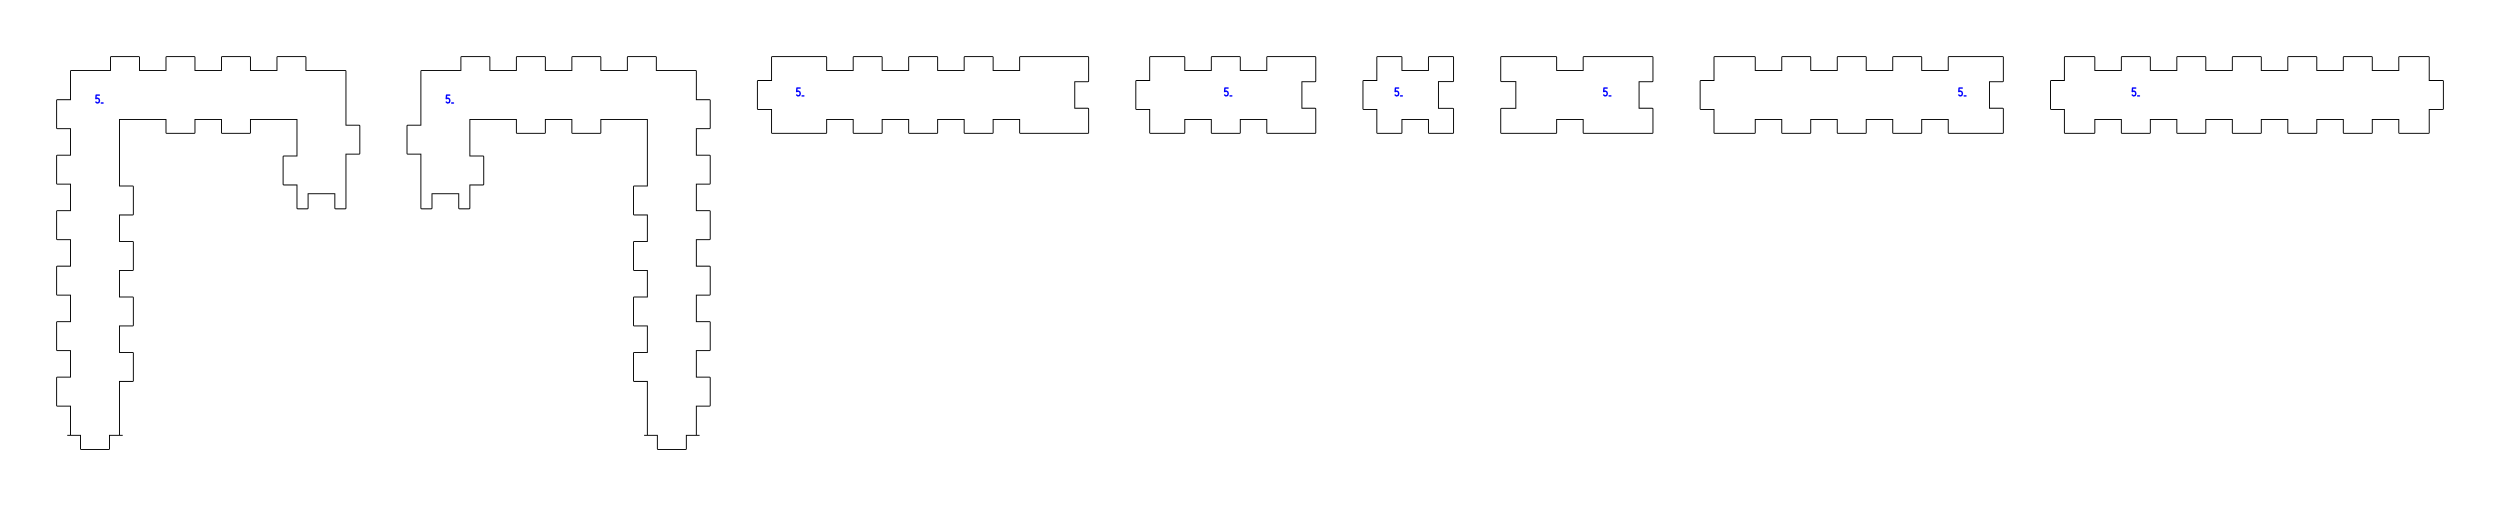
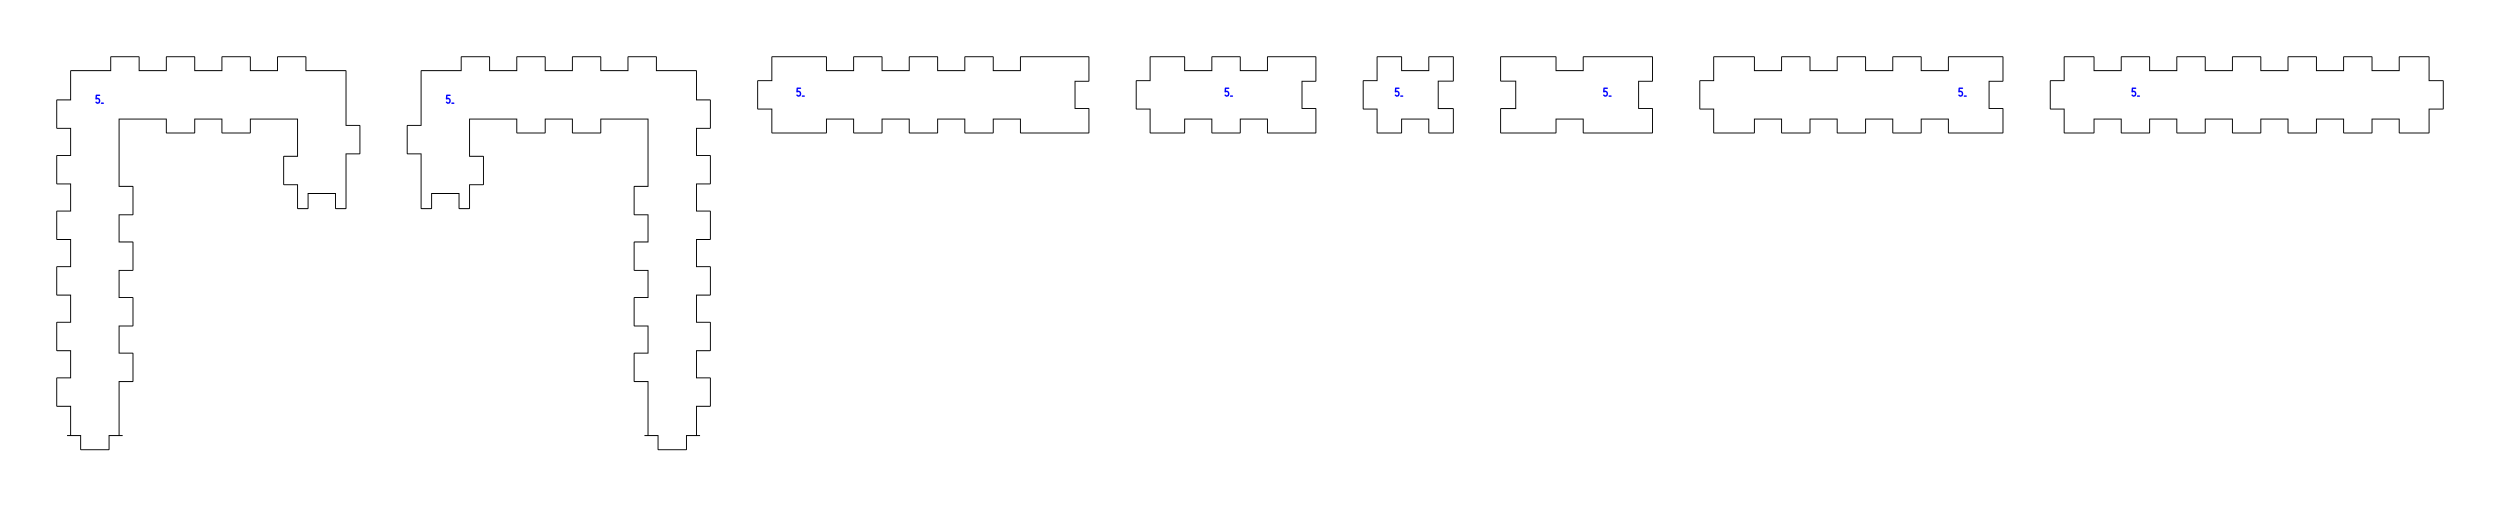
- <svg xmlns="http://www.w3.org/2000/svg" width="529.84mm" height="107.26mm" viewBox="0 0 529.84 107.26">
+ <svg xmlns="http://www.w3.org/2000/svg" width="528.80mm" height="107.13mm" viewBox="0 0 528.80 107.13">
  <g transform="translate(12.000,12.000)">
    <g transform="translate(-10.000,-10.000)">
-       <path d="M 13.070 90.260 H 12.250 H 15.060 V 93.070 V 93.130 C 15.060 93.202 15.118 93.260 15.190 93.260 H 21.070 C 21.142 93.260 21.200 93.202 21.200 93.130 V 93.070 V 90.260 H 24.010 H 23.190 C 23.262 90.260 23.320 90.202 23.320 90.130 V 78.840 H 26.130 C 26.202 78.840 26.260 78.782 26.260 78.710 V 72.830 C 26.260 72.758 26.202 72.700 26.130 72.700 H 23.320 V 67.080 H 26.130 C 26.202 67.080 26.260 67.022 26.260 66.950 V 61.070 C 26.260 60.998 26.202 60.940 26.130 60.940 H 23.320 V 55.320 H 26.130 C 26.202 55.320 26.260 55.262 26.260 55.190 V 49.310 C 26.260 49.238 26.202 49.180 26.130 49.180 H 23.320 V 43.560 H 26.130 C 26.202 43.560 26.260 43.502 26.260 43.430 V 37.550 C 26.260 37.478 26.202 37.420 26.130 37.420 H 23.320 V 26.130 V 23.320 H 26.130 H 33.180 V 26.130 C 33.180 26.202 33.238 26.260 33.310 26.260 H 39.190 C 39.262 26.260 39.320 26.202 39.320 26.130 V 23.320 H 44.940 V 26.130 C 44.940 26.202 44.998 26.260 45.070 26.260 H 50.950 C 51.022 26.260 51.080 26.202 51.080 26.130 V 23.320 H 58.130 H 60.940 V 26.130 V 31.060 H 58.130 C 58.058 31.060 58.000 31.118 58.000 31.190 V 37.070 C 58.000 37.142 58.058 37.200 58.130 37.200 H 60.940 V 42.130 C 60.940 42.202 60.998 42.260 61.070 42.260 H 63.165 C 63.237 42.260 63.295 42.202 63.295 42.130 V 41.870 V 39.060 H 66.105 H 66.155 H 68.965 V 41.870 V 42.130 C 68.965 42.202 69.023 42.260 69.095 42.260 H 71.190 C 71.262 42.260 71.320 42.202 71.320 42.130 V 30.670 H 74.130 C 74.202 30.670 74.260 30.612 74.260 30.540 V 24.660 C 74.260 24.588 74.202 24.530 74.130 24.530 H 71.320 V 13.070 C 71.320 12.998 71.262 12.940 71.190 12.940 H 62.840 V 10.130 C 62.840 10.058 62.782 10.000 62.710 10.000 H 56.830 C 56.758 10.000 56.700 10.058 56.700 10.130 V 12.940 H 51.080 V 10.130 C 51.080 10.058 51.022 10.000 50.950 10.000 H 45.070 C 44.998 10.000 44.940 10.058 44.940 10.130 V 12.940 H 39.320 V 10.130 C 39.320 10.058 39.262 10.000 39.190 10.000 H 33.310 C 33.238 10.000 33.180 10.058 33.180 10.130 V 12.940 H 27.560 V 10.130 C 27.560 10.058 27.502 10.000 27.430 10.000 H 21.550 C 21.478 10.000 21.420 10.058 21.420 10.130 V 12.940 H 13.070 C 12.998 12.940 12.940 12.998 12.940 13.070 V 19.130 H 10.130 C 10.058 19.130 10.000 19.188 10.000 19.260 V 25.140 C 10.000 25.212 10.058 25.270 10.130 25.270 H 12.940 V 30.890 H 10.130 C 10.058 30.890 10.000 30.948 10.000 31.020 V 36.900 C 10.000 36.972 10.058 37.030 10.130 37.030 H 12.940 V 42.650 H 10.130 C 10.058 42.650 10.000 42.708 10.000 42.780 V 48.660 C 10.000 48.732 10.058 48.790 10.130 48.790 H 12.940 V 54.410 H 10.130 C 10.058 54.410 10.000 54.468 10.000 54.540 V 60.420 C 10.000 60.492 10.058 60.550 10.130 60.550 H 12.940 V 66.170 H 10.130 C 10.058 66.170 10.000 66.228 10.000 66.300 V 72.180 C 10.000 72.252 10.058 72.310 10.130 72.310 H 12.940 V 77.930 H 10.130 C 10.058 77.930 10.000 77.988 10.000 78.060 V 83.940 C 10.000 84.012 10.058 84.070 10.130 84.070 H 12.940 V 90.130 C 12.940 90.202 12.998 90.260 13.070 90.260 Z" fill="none" stroke="#000000" stroke-width="0.2" />
+       <path d="M 13.005 90.130 H 12.185 H 15.060 V 93.005 V 93.065 C 15.060 93.101 15.089 93.130 15.125 93.130 H 21.005 C 21.041 93.130 21.070 93.101 21.070 93.065 V 93.005 V 90.130 H 23.945 H 23.125 C 23.161 90.130 23.190 90.101 23.190 90.065 V 78.710 H 26.065 C 26.101 78.710 26.130 78.681 26.130 78.645 V 72.765 C 26.130 72.729 26.101 72.700 26.065 72.700 H 23.190 V 66.950 H 26.065 C 26.101 66.950 26.130 66.921 26.130 66.885 V 61.005 C 26.130 60.969 26.101 60.940 26.065 60.940 H 23.190 V 55.190 H 26.065 C 26.101 55.190 26.130 55.161 26.130 55.125 V 49.245 C 26.130 49.209 26.101 49.180 26.065 49.180 H 23.190 V 43.430 H 26.065 C 26.101 43.430 26.130 43.401 26.130 43.365 V 37.485 C 26.130 37.449 26.101 37.420 26.065 37.420 H 23.190 V 26.065 V 23.190 H 26.065 H 33.180 V 26.065 C 33.180 26.101 33.209 26.130 33.245 26.130 H 39.125 C 39.161 26.130 39.190 26.101 39.190 26.065 V 23.190 H 44.940 V 26.065 C 44.940 26.101 44.969 26.130 45.005 26.130 H 50.885 C 50.921 26.130 50.950 26.101 50.950 26.065 V 23.190 H 58.065 H 60.940 V 26.065 V 31.060 H 58.065 C 58.029 31.060 58.000 31.089 58.000 31.125 V 37.005 C 58.000 37.041 58.029 37.070 58.065 37.070 H 60.940 V 42.065 C 60.940 42.101 60.969 42.130 61.005 42.130 H 63.100 C 63.136 42.130 63.165 42.101 63.165 42.065 V 41.805 V 38.930 H 66.040 H 66.090 H 68.965 V 41.805 V 42.065 C 68.965 42.101 68.994 42.130 69.030 42.130 H 71.125 C 71.161 42.130 71.190 42.101 71.190 42.065 V 30.540 H 74.065 C 74.101 30.540 74.130 30.511 74.130 30.475 V 24.595 C 74.130 24.559 74.101 24.530 74.065 24.530 H 71.190 V 13.005 C 71.190 12.969 71.161 12.940 71.125 12.940 H 62.710 V 10.065 C 62.710 10.029 62.681 10.000 62.645 10.000 H 56.765 C 56.729 10.000 56.700 10.029 56.700 10.065 V 12.940 H 50.950 V 10.065 C 50.950 10.029 50.921 10.000 50.885 10.000 H 45.005 C 44.969 10.000 44.940 10.029 44.940 10.065 V 12.940 H 39.190 V 10.065 C 39.190 10.029 39.161 10.000 39.125 10.000 H 33.245 C 33.209 10.000 33.180 10.029 33.180 10.065 V 12.940 H 27.430 V 10.065 C 27.430 10.029 27.401 10.000 27.365 10.000 H 21.485 C 21.449 10.000 21.420 10.029 21.420 10.065 V 12.940 H 13.005 C 12.969 12.940 12.940 12.969 12.940 13.005 V 19.130 H 10.065 C 10.029 19.130 10.000 19.159 10.000 19.195 V 25.075 C 10.000 25.111 10.029 25.140 10.065 25.140 H 12.940 V 30.890 H 10.065 C 10.029 30.890 10.000 30.919 10.000 30.955 V 36.835 C 10.000 36.871 10.029 36.900 10.065 36.900 H 12.940 V 42.650 H 10.065 C 10.029 42.650 10.000 42.679 10.000 42.715 V 48.595 C 10.000 48.631 10.029 48.660 10.065 48.660 H 12.940 V 54.410 H 10.065 C 10.029 54.410 10.000 54.439 10.000 54.475 V 60.355 C 10.000 60.391 10.029 60.420 10.065 60.420 H 12.940 V 66.170 H 10.065 C 10.029 66.170 10.000 66.199 10.000 66.235 V 72.115 C 10.000 72.151 10.029 72.180 10.065 72.180 H 12.940 V 77.930 H 10.065 C 10.029 77.930 10.000 77.959 10.000 77.995 V 83.875 C 10.000 83.911 10.029 83.940 10.065 83.940 H 12.940 V 90.065 C 12.940 90.101 12.969 90.130 13.005 90.130 Z" fill="none" stroke="#000000" stroke-width="0.2" />
    </g>
    <g transform="translate(8.17,9.83)">
      <polyline points="0.88,-1.67 0.21,-1.67 0.15,-0.92 0.52,-1.03 0.83,-0.83 0.91,-0.47 0.78,-0.10 0.41,0.00 0.15,-0.20" fill="none" stroke="#0000ff" stroke-width="0.3" stroke-linecap="round" stroke-linejoin="round" />
      <polyline points="1.30,0.00 1.67,0.00" fill="none" stroke="#0000ff" stroke-width="0.3" stroke-linecap="round" stroke-linejoin="round" />
    </g>
  </g>
-   <g transform="translate(86.260,12.000)">
-     <g transform="translate(-75.730,-10.000)">
-       <path d="M 136.920 90.260 H 137.740 H 134.930 V 93.070 V 93.130 C 134.930 93.202 134.872 93.260 134.800 93.260 H 128.920 C 128.848 93.260 128.790 93.202 128.790 93.130 V 93.070 V 90.260 H 125.980 H 126.800 C 126.728 90.260 126.670 90.202 126.670 90.130 V 78.840 H 123.860 C 123.788 78.840 123.730 78.782 123.730 78.710 V 72.830 C 123.730 72.758 123.788 72.700 123.860 72.700 H 126.670 V 67.080 H 123.860 C 123.788 67.080 123.730 67.022 123.730 66.950 V 61.070 C 123.730 60.998 123.788 60.940 123.860 60.940 H 126.670 V 55.320 H 123.860 C 123.788 55.320 123.730 55.262 123.730 55.190 V 49.310 C 123.730 49.238 123.788 49.180 123.860 49.180 H 126.670 V 43.560 H 123.860 C 123.788 43.560 123.730 43.502 123.730 43.430 V 37.550 C 123.730 37.478 123.788 37.420 123.860 37.420 H 126.670 V 26.130 V 23.320 H 123.860 H 116.810 V 26.130 C 116.810 26.202 116.752 26.260 116.680 26.260 H 110.800 C 110.728 26.260 110.670 26.202 110.670 26.130 V 23.320 H 105.050 V 26.130 C 105.050 26.202 104.992 26.260 104.920 26.260 H 99.040 C 98.968 26.260 98.910 26.202 98.910 26.130 V 23.320 H 91.860 H 89.050 V 26.130 V 31.060 H 91.860 C 91.932 31.060 91.990 31.118 91.990 31.190 V 37.070 C 91.990 37.142 91.932 37.200 91.860 37.200 H 89.050 V 42.130 C 89.050 42.202 88.992 42.260 88.920 42.260 H 86.825 C 86.753 42.260 86.695 42.202 86.695 42.130 V 41.870 V 39.060 H 83.885 H 83.835 H 81.025 V 41.870 V 42.130 C 81.025 42.202 80.967 42.260 80.895 42.260 H 78.800 C 78.728 42.260 78.670 42.202 78.670 42.130 V 30.670 H 75.860 C 75.788 30.670 75.730 30.612 75.730 30.540 V 24.660 C 75.730 24.588 75.788 24.530 75.860 24.530 H 78.670 V 13.070 C 78.670 12.998 78.728 12.940 78.800 12.940 H 87.150 V 10.130 C 87.150 10.058 87.208 10.000 87.280 10.000 H 93.160 C 93.232 10.000 93.290 10.058 93.290 10.130 V 12.940 H 98.910 V 10.130 C 98.910 10.058 98.968 10.000 99.040 10.000 H 104.920 C 104.992 10.000 105.050 10.058 105.050 10.130 V 12.940 H 110.670 V 10.130 C 110.670 10.058 110.728 10.000 110.800 10.000 H 116.680 C 116.752 10.000 116.810 10.058 116.810 10.130 V 12.940 H 122.430 V 10.130 C 122.430 10.058 122.488 10.000 122.560 10.000 H 128.440 C 128.512 10.000 128.570 10.058 128.570 10.130 V 12.940 H 136.920 C 136.992 12.940 137.050 12.998 137.050 13.070 V 19.130 H 139.860 C 139.932 19.130 139.990 19.188 139.990 19.260 V 25.140 C 139.990 25.212 139.932 25.270 139.860 25.270 H 137.050 V 30.890 H 139.860 C 139.932 30.890 139.990 30.948 139.990 31.020 V 36.900 C 139.990 36.972 139.932 37.030 139.860 37.030 H 137.050 V 42.650 H 139.860 C 139.932 42.650 139.990 42.708 139.990 42.780 V 48.660 C 139.990 48.732 139.932 48.790 139.860 48.790 H 137.050 V 54.410 H 139.860 C 139.932 54.410 139.990 54.468 139.990 54.540 V 60.420 C 139.990 60.492 139.932 60.550 139.860 60.550 H 137.050 V 66.170 H 139.860 C 139.932 66.170 139.990 66.228 139.990 66.300 V 72.180 C 139.990 72.252 139.932 72.310 139.860 72.310 H 137.050 V 77.930 H 139.860 C 139.932 77.930 139.990 77.988 139.990 78.060 V 83.940 C 139.990 84.012 139.932 84.070 139.860 84.070 H 137.050 V 90.130 C 137.050 90.202 136.992 90.260 136.920 90.260 Z" fill="none" stroke="#000000" stroke-width="0.2" />
+   <g transform="translate(86.130,12.000)">
+     <g transform="translate(-75.600,-10.000)">
+       <path d="M 136.725 90.130 H 137.545 H 134.670 V 93.005 V 93.065 C 134.670 93.101 134.641 93.130 134.605 93.130 H 128.725 C 128.689 93.130 128.660 93.101 128.660 93.065 V 93.005 V 90.130 H 125.785 H 126.605 C 126.569 90.130 126.540 90.101 126.540 90.065 V 78.710 H 123.665 C 123.629 78.710 123.600 78.681 123.600 78.645 V 72.765 C 123.600 72.729 123.629 72.700 123.665 72.700 H 126.540 V 66.950 H 123.665 C 123.629 66.950 123.600 66.921 123.600 66.885 V 61.005 C 123.600 60.969 123.629 60.940 123.665 60.940 H 126.540 V 55.190 H 123.665 C 123.629 55.190 123.600 55.161 123.600 55.125 V 49.245 C 123.600 49.209 123.629 49.180 123.665 49.180 H 126.540 V 43.430 H 123.665 C 123.629 43.430 123.600 43.401 123.600 43.365 V 37.485 C 123.600 37.449 123.629 37.420 123.665 37.420 H 126.540 V 26.065 V 23.190 H 123.665 H 116.550 V 26.065 C 116.550 26.101 116.521 26.130 116.485 26.130 H 110.605 C 110.569 26.130 110.540 26.101 110.540 26.065 V 23.190 H 104.790 V 26.065 C 104.790 26.101 104.761 26.130 104.725 26.130 H 98.845 C 98.809 26.130 98.780 26.101 98.780 26.065 V 23.190 H 91.665 H 88.790 V 26.065 V 31.060 H 91.665 C 91.701 31.060 91.730 31.089 91.730 31.125 V 37.005 C 91.730 37.041 91.701 37.070 91.665 37.070 H 88.790 V 42.065 C 88.790 42.101 88.761 42.130 88.725 42.130 H 86.630 C 86.594 42.130 86.565 42.101 86.565 42.065 V 41.805 V 38.930 H 83.690 H 83.640 H 80.765 V 41.805 V 42.065 C 80.765 42.101 80.736 42.130 80.700 42.130 H 78.605 C 78.569 42.130 78.540 42.101 78.540 42.065 V 30.540 H 75.665 C 75.629 30.540 75.600 30.511 75.600 30.475 V 24.595 C 75.600 24.559 75.629 24.530 75.665 24.530 H 78.540 V 13.005 C 78.540 12.969 78.569 12.940 78.605 12.940 H 87.020 V 10.065 C 87.020 10.029 87.049 10.000 87.085 10.000 H 92.965 C 93.001 10.000 93.030 10.029 93.030 10.065 V 12.940 H 98.780 V 10.065 C 98.780 10.029 98.809 10.000 98.845 10.000 H 104.725 C 104.761 10.000 104.790 10.029 104.790 10.065 V 12.940 H 110.540 V 10.065 C 110.540 10.029 110.569 10.000 110.605 10.000 H 116.485 C 116.521 10.000 116.550 10.029 116.550 10.065 V 12.940 H 122.300 V 10.065 C 122.300 10.029 122.329 10.000 122.365 10.000 H 128.245 C 128.281 10.000 128.310 10.029 128.310 10.065 V 12.940 H 136.725 C 136.761 12.940 136.790 12.969 136.790 13.005 V 19.130 H 139.665 C 139.701 19.130 139.730 19.159 139.730 19.195 V 25.075 C 139.730 25.111 139.701 25.140 139.665 25.140 H 136.790 V 30.890 H 139.665 C 139.701 30.890 139.730 30.919 139.730 30.955 V 36.835 C 139.730 36.871 139.701 36.900 139.665 36.900 H 136.790 V 42.650 H 139.665 C 139.701 42.650 139.730 42.679 139.730 42.715 V 48.595 C 139.730 48.631 139.701 48.660 139.665 48.660 H 136.790 V 54.410 H 139.665 C 139.701 54.410 139.730 54.439 139.730 54.475 V 60.355 C 139.730 60.391 139.701 60.420 139.665 60.420 H 136.790 V 66.170 H 139.665 C 139.701 66.170 139.730 66.199 139.730 66.235 V 72.115 C 139.730 72.151 139.701 72.180 139.665 72.180 H 136.790 V 77.930 H 139.665 C 139.701 77.930 139.730 77.959 139.730 77.995 V 83.875 C 139.730 83.911 139.701 83.940 139.665 83.940 H 136.790 V 90.065 C 136.790 90.101 136.761 90.130 136.725 90.130 Z" fill="none" stroke="#000000" stroke-width="0.2" />
    </g>
    <g transform="translate(8.17,9.83)">
      <polyline points="0.88,-1.67 0.21,-1.67 0.15,-0.92 0.52,-1.03 0.83,-0.83 0.91,-0.47 0.78,-0.10 0.41,0.00 0.15,-0.20" fill="none" stroke="#0000ff" stroke-width="0.3" stroke-linecap="round" stroke-linejoin="round" />
      <polyline points="1.30,0.00 1.67,0.00" fill="none" stroke="#0000ff" stroke-width="0.3" stroke-linecap="round" stroke-linejoin="round" />
    </g>
  </g>
-   <g transform="translate(160.520,12.000)">
-     <g transform="translate(-142.325,-77.865)">
-       <path d="M 145.455 94.125 H 156.875 C 156.947 94.125 157.005 94.067 157.005 93.995 V 91.185 H 162.625 V 93.995 C 162.625 94.067 162.683 94.125 162.755 94.125 H 168.635 C 168.707 94.125 168.765 94.067 168.765 93.995 V 91.185 H 174.385 V 93.995 C 174.385 94.067 174.443 94.125 174.515 94.125 H 180.395 C 180.467 94.125 180.525 94.067 180.525 93.995 V 91.185 H 186.145 V 93.995 C 186.145 94.067 186.203 94.125 186.275 94.125 H 192.155 C 192.227 94.125 192.285 94.067 192.285 93.995 V 91.185 H 197.905 V 93.995 C 197.905 94.067 197.963 94.125 198.035 94.125 H 209.455 H 212.395 C 212.467 94.125 212.525 94.067 212.525 93.995 V 91.055 V 88.935 C 212.525 88.863 212.467 88.805 212.395 88.805 H 209.585 V 83.185 H 212.395 C 212.467 83.185 212.525 83.127 212.525 83.055 V 80.935 V 77.995 C 212.525 77.923 212.467 77.865 212.395 77.865 H 209.455 H 198.035 C 197.963 77.865 197.905 77.923 197.905 77.995 V 80.805 H 192.285 V 77.995 C 192.285 77.923 192.227 77.865 192.155 77.865 H 186.275 C 186.203 77.865 186.145 77.923 186.145 77.995 V 80.805 H 180.525 V 77.995 C 180.525 77.923 180.467 77.865 180.395 77.865 H 174.515 C 174.443 77.865 174.385 77.923 174.385 77.995 V 80.805 H 168.765 V 77.995 C 168.765 77.923 168.707 77.865 168.635 77.865 H 162.755 C 162.683 77.865 162.625 77.923 162.625 77.995 V 80.805 H 157.005 V 77.995 C 157.005 77.923 156.947 77.865 156.875 77.865 H 145.455 C 145.383 77.865 145.325 77.923 145.325 77.995 V 80.935 V 82.925 H 142.455 C 142.383 82.925 142.325 82.983 142.325 83.055 V 88.935 C 142.325 89.007 142.383 89.065 142.455 89.065 H 145.325 V 91.055 V 93.995 C 145.325 94.067 145.383 94.125 145.455 94.125 Z" fill="none" stroke="#000000" stroke-width="0.2" />
+   <g transform="translate(160.260,12.000)">
+     <g transform="translate(-142.000,-77.800)">
+       <path d="M 145.065 93.930 H 156.485 C 156.521 93.930 156.550 93.901 156.550 93.865 V 90.990 H 162.300 V 93.865 C 162.300 93.901 162.329 93.930 162.365 93.930 H 168.245 C 168.281 93.930 168.310 93.901 168.310 93.865 V 90.990 H 174.060 V 93.865 C 174.060 93.901 174.089 93.930 174.125 93.930 H 180.005 C 180.041 93.930 180.070 93.901 180.070 93.865 V 90.990 H 185.820 V 93.865 C 185.820 93.901 185.849 93.930 185.885 93.930 H 191.765 C 191.801 93.930 191.830 93.901 191.830 93.865 V 90.990 H 197.580 V 93.865 C 197.580 93.901 197.609 93.930 197.645 93.930 H 209.065 H 212.005 C 212.041 93.930 212.070 93.901 212.070 93.865 V 90.925 V 88.805 C 212.070 88.769 212.041 88.740 212.005 88.740 H 209.130 V 82.990 H 212.005 C 212.041 82.990 212.070 82.961 212.070 82.925 V 80.805 V 77.865 C 212.070 77.829 212.041 77.800 212.005 77.800 H 209.065 H 197.645 C 197.609 77.800 197.580 77.829 197.580 77.865 V 80.740 H 191.830 V 77.865 C 191.830 77.829 191.801 77.800 191.765 77.800 H 185.885 C 185.849 77.800 185.820 77.829 185.820 77.865 V 80.740 H 180.070 V 77.865 C 180.070 77.829 180.041 77.800 180.005 77.800 H 174.125 C 174.089 77.800 174.060 77.829 174.060 77.865 V 80.740 H 168.310 V 77.865 C 168.310 77.829 168.281 77.800 168.245 77.800 H 162.365 C 162.329 77.800 162.300 77.829 162.300 77.865 V 80.740 H 156.550 V 77.865 C 156.550 77.829 156.521 77.800 156.485 77.800 H 145.065 C 145.029 77.800 145.000 77.829 145.000 77.865 V 80.805 V 82.860 H 142.065 C 142.029 82.860 142.000 82.889 142.000 82.925 V 88.805 C 142.000 88.841 142.029 88.870 142.065 88.870 H 145.000 V 90.925 V 93.865 C 145.000 93.901 145.029 93.930 145.065 93.930 Z" fill="none" stroke="#000000" stroke-width="0.2" />
    </g>
    <g transform="translate(8.17,8.33)">
      <polyline points="0.88,-1.67 0.21,-1.67 0.15,-0.92 0.52,-1.03 0.83,-0.83 0.91,-0.47 0.78,-0.10 0.41,0.00 0.15,-0.20" fill="none" stroke="#0000ff" stroke-width="0.3" stroke-linecap="round" stroke-linejoin="round" />
      <polyline points="1.30,0.00 1.67,0.00" fill="none" stroke="#0000ff" stroke-width="0.3" stroke-linecap="round" stroke-linejoin="round" />
    </g>
  </g>
-   <g transform="translate(240.720,12.000)">
-     <g transform="translate(-215.725,-77.865)">
-       <path d="M 218.795 94.125 H 225.975 C 226.047 94.125 226.105 94.067 226.105 93.995 V 91.185 H 231.725 V 93.995 C 231.725 94.067 231.783 94.125 231.855 94.125 H 237.735 C 237.807 94.125 237.865 94.067 237.865 93.995 V 91.185 H 243.485 V 93.995 C 243.485 94.067 243.543 94.125 243.615 94.125 H 250.795 H 253.735 C 253.807 94.125 253.865 94.067 253.865 93.995 V 91.055 V 88.935 C 253.865 88.863 253.807 88.805 253.735 88.805 H 250.925 V 83.185 H 253.735 C 253.807 83.185 253.865 83.127 253.865 83.055 V 80.935 V 77.995 C 253.865 77.923 253.807 77.865 253.735 77.865 H 250.795 H 243.615 C 243.543 77.865 243.485 77.923 243.485 77.995 V 80.805 H 237.865 V 77.995 C 237.865 77.923 237.807 77.865 237.735 77.865 H 231.855 C 231.783 77.865 231.725 77.923 231.725 77.995 V 80.805 H 226.105 V 77.995 C 226.105 77.923 226.047 77.865 225.975 77.865 H 218.795 C 218.723 77.865 218.665 77.923 218.665 77.995 V 80.935 V 82.925 H 215.855 C 215.783 82.925 215.725 82.983 215.725 83.055 V 88.935 C 215.725 89.007 215.783 89.065 215.855 89.065 H 218.665 V 91.055 V 93.995 C 218.665 94.067 218.723 94.125 218.795 94.125 Z" fill="none" stroke="#000000" stroke-width="0.2" />
+   <g transform="translate(240.330,12.000)">
+     <g transform="translate(-215.140,-77.800)">
+       <path d="M 218.145 93.930 H 225.325 C 225.361 93.930 225.390 93.901 225.390 93.865 V 90.990 H 231.140 V 93.865 C 231.140 93.901 231.169 93.930 231.205 93.930 H 237.085 C 237.121 93.930 237.150 93.901 237.150 93.865 V 90.990 H 242.900 V 93.865 C 242.900 93.901 242.929 93.930 242.965 93.930 H 250.145 H 253.085 C 253.121 93.930 253.150 93.901 253.150 93.865 V 90.925 V 88.805 C 253.150 88.769 253.121 88.740 253.085 88.740 H 250.210 V 82.990 H 253.085 C 253.121 82.990 253.150 82.961 253.150 82.925 V 80.805 V 77.865 C 253.150 77.829 253.121 77.800 253.085 77.800 H 250.145 H 242.965 C 242.929 77.800 242.900 77.829 242.900 77.865 V 80.740 H 237.150 V 77.865 C 237.150 77.829 237.121 77.800 237.085 77.800 H 231.205 C 231.169 77.800 231.140 77.829 231.140 77.865 V 80.740 H 225.390 V 77.865 C 225.390 77.829 225.361 77.800 225.325 77.800 H 218.145 C 218.109 77.800 218.080 77.829 218.080 77.865 V 80.805 V 82.860 H 215.205 C 215.169 82.860 215.140 82.889 215.140 82.925 V 88.805 C 215.140 88.841 215.169 88.870 215.205 88.870 H 218.080 V 90.925 V 93.865 C 218.080 93.901 218.109 93.930 218.145 93.930 Z" fill="none" stroke="#000000" stroke-width="0.2" />
    </g>
    <g transform="translate(18.67,8.33)">
      <polyline points="0.88,-1.67 0.21,-1.67 0.15,-0.92 0.52,-1.03 0.83,-0.83 0.91,-0.47 0.78,-0.10 0.41,0.00 0.15,-0.20" fill="none" stroke="#0000ff" stroke-width="0.3" stroke-linecap="round" stroke-linejoin="round" />
      <polyline points="1.30,0.00 1.67,0.00" fill="none" stroke="#0000ff" stroke-width="0.3" stroke-linecap="round" stroke-linejoin="round" />
    </g>
  </g>
-   <g transform="translate(288.860,12.000)">
-     <g transform="translate(-257.065,-77.865)">
-       <path d="M 260.135 94.125 H 265.195 C 265.267 94.125 265.325 94.067 265.325 93.995 V 91.185 H 270.945 V 93.995 C 270.945 94.067 271.003 94.125 271.075 94.125 H 276.135 C 276.207 94.125 276.265 94.067 276.265 93.995 V 91.055 V 88.960 C 276.265 88.888 276.207 88.830 276.135 88.830 H 273.065 V 83.160 H 276.135 C 276.207 83.160 276.265 83.102 276.265 83.030 V 80.935 V 77.995 C 276.265 77.923 276.207 77.865 276.135 77.865 H 271.075 C 271.003 77.865 270.945 77.923 270.945 77.995 V 80.805 H 265.325 V 77.995 C 265.325 77.923 265.267 77.865 265.195 77.865 H 260.135 C 260.063 77.865 260.005 77.923 260.005 77.995 V 80.935 V 82.925 H 257.195 C 257.123 82.925 257.065 82.983 257.065 83.055 V 88.935 C 257.065 89.007 257.123 89.065 257.195 89.065 H 260.005 V 91.055 V 93.995 C 260.005 94.067 260.063 94.125 260.135 94.125 Z" fill="none" stroke="#000000" stroke-width="0.2" />
+   <g transform="translate(288.340,12.000)">
+     <g transform="translate(-256.220,-77.800)">
+       <path d="M 259.225 93.930 H 264.285 C 264.321 93.930 264.350 93.901 264.350 93.865 V 90.990 H 270.100 V 93.865 C 270.100 93.901 270.129 93.930 270.165 93.930 H 275.225 C 275.261 93.930 275.290 93.901 275.290 93.865 V 90.925 V 88.830 C 275.290 88.794 275.261 88.765 275.225 88.765 H 272.090 V 82.965 H 275.225 C 275.261 82.965 275.290 82.936 275.290 82.900 V 80.805 V 77.865 C 275.290 77.829 275.261 77.800 275.225 77.800 H 270.165 C 270.129 77.800 270.100 77.829 270.100 77.865 V 80.740 H 264.350 V 77.865 C 264.350 77.829 264.321 77.800 264.285 77.800 H 259.225 C 259.189 77.800 259.160 77.829 259.160 77.865 V 80.805 V 82.860 H 256.285 C 256.249 82.860 256.220 82.889 256.220 82.925 V 88.805 C 256.220 88.841 256.249 88.870 256.285 88.870 H 259.160 V 90.925 V 93.865 C 259.160 93.901 259.189 93.930 259.225 93.930 Z" fill="none" stroke="#000000" stroke-width="0.2" />
    </g>
    <g transform="translate(6.67,8.33)">
      <polyline points="0.88,-1.67 0.21,-1.67 0.15,-0.92 0.52,-1.03 0.83,-0.83 0.91,-0.47 0.78,-0.10 0.41,0.00 0.15,-0.20" fill="none" stroke="#0000ff" stroke-width="0.3" stroke-linecap="round" stroke-linejoin="round" />
      <polyline points="1.30,0.00 1.67,0.00" fill="none" stroke="#0000ff" stroke-width="0.3" stroke-linecap="round" stroke-linejoin="round" />
    </g>
  </g>
-   <g transform="translate(318.060,12.000)">
-     <g transform="translate(-279.465,-77.865)">
-       <path d="M 279.595 94.125 H 291.185 C 291.257 94.125 291.315 94.067 291.315 93.995 V 91.185 H 296.935 V 93.995 C 296.935 94.067 296.993 94.125 297.065 94.125 H 308.655 H 311.595 C 311.667 94.125 311.725 94.067 311.725 93.995 V 91.055 V 88.935 C 311.725 88.863 311.667 88.805 311.595 88.805 H 308.785 V 83.185 H 311.595 C 311.667 83.185 311.725 83.127 311.725 83.055 V 80.935 V 77.995 C 311.725 77.923 311.667 77.865 311.595 77.865 H 308.655 H 297.065 C 296.993 77.865 296.935 77.923 296.935 77.995 V 80.805 H 291.315 V 77.995 C 291.315 77.923 291.257 77.865 291.185 77.865 H 279.595 C 279.523 77.865 279.465 77.923 279.465 77.995 V 80.935 V 83.030 C 279.465 83.102 279.523 83.160 279.595 83.160 H 282.665 V 88.830 H 279.595 C 279.523 88.830 279.465 88.888 279.465 88.960 V 91.055 V 93.995 C 279.465 94.067 279.523 94.125 279.595 94.125 Z" fill="none" stroke="#000000" stroke-width="0.2" />
+   <g transform="translate(317.410,12.000)">
+     <g transform="translate(-278.360,-77.800)">
+       <path d="M 278.425 93.930 H 290.015 C 290.051 93.930 290.080 93.901 290.080 93.865 V 90.990 H 295.830 V 93.865 C 295.830 93.901 295.859 93.930 295.895 93.930 H 307.485 H 310.425 C 310.461 93.930 310.490 93.901 310.490 93.865 V 90.925 V 88.805 C 310.490 88.769 310.461 88.740 310.425 88.740 H 307.550 V 82.990 H 310.425 C 310.461 82.990 310.490 82.961 310.490 82.925 V 80.805 V 77.865 C 310.490 77.829 310.461 77.800 310.425 77.800 H 307.485 H 295.895 C 295.859 77.800 295.830 77.829 295.830 77.865 V 80.740 H 290.080 V 77.865 C 290.080 77.829 290.051 77.800 290.015 77.800 H 278.425 C 278.389 77.800 278.360 77.829 278.360 77.865 V 80.805 V 82.900 C 278.360 82.936 278.389 82.965 278.425 82.965 H 281.560 V 88.765 H 278.425 C 278.389 88.765 278.360 88.794 278.360 88.830 V 90.925 V 93.865 C 278.360 93.901 278.389 93.930 278.425 93.930 Z" fill="none" stroke="#000000" stroke-width="0.2" />
    </g>
    <g transform="translate(21.67,8.33)">
      <polyline points="0.88,-1.67 0.21,-1.67 0.15,-0.92 0.52,-1.03 0.83,-0.83 0.91,-0.47 0.78,-0.10 0.41,0.00 0.15,-0.20" fill="none" stroke="#0000ff" stroke-width="0.3" stroke-linecap="round" stroke-linejoin="round" />
      <polyline points="1.30,0.00 1.67,0.00" fill="none" stroke="#0000ff" stroke-width="0.3" stroke-linecap="round" stroke-linejoin="round" />
    </g>
  </g>
-   <g transform="translate(360.320,12.000)">
-     <g transform="translate(-314.925,-77.865)">
-       <path d="M 317.995 94.125 H 326.475 C 326.547 94.125 326.605 94.067 326.605 93.995 V 91.185 H 332.225 V 93.995 C 332.225 94.067 332.283 94.125 332.355 94.125 H 338.235 C 338.307 94.125 338.365 94.067 338.365 93.995 V 91.185 H 343.985 V 93.995 C 343.985 94.067 344.043 94.125 344.115 94.125 H 349.995 C 350.067 94.125 350.125 94.067 350.125 93.995 V 91.185 H 355.745 V 93.995 C 355.745 94.067 355.803 94.125 355.875 94.125 H 361.755 C 361.827 94.125 361.885 94.067 361.885 93.995 V 91.185 H 367.505 V 93.995 C 367.505 94.067 367.563 94.125 367.635 94.125 H 376.115 H 379.055 C 379.127 94.125 379.185 94.067 379.185 93.995 V 91.055 V 88.935 C 379.185 88.863 379.127 88.805 379.055 88.805 H 376.245 V 83.185 H 379.055 C 379.127 83.185 379.185 83.127 379.185 83.055 V 80.935 V 77.995 C 379.185 77.923 379.127 77.865 379.055 77.865 H 376.115 H 367.635 C 367.563 77.865 367.505 77.923 367.505 77.995 V 80.805 H 361.885 V 77.995 C 361.885 77.923 361.827 77.865 361.755 77.865 H 355.875 C 355.803 77.865 355.745 77.923 355.745 77.995 V 80.805 H 350.125 V 77.995 C 350.125 77.923 350.067 77.865 349.995 77.865 H 344.115 C 344.043 77.865 343.985 77.923 343.985 77.995 V 80.805 H 338.365 V 77.995 C 338.365 77.923 338.307 77.865 338.235 77.865 H 332.355 C 332.283 77.865 332.225 77.923 332.225 77.995 V 80.805 H 326.605 V 77.995 C 326.605 77.923 326.547 77.865 326.475 77.865 H 317.995 C 317.923 77.865 317.865 77.923 317.865 77.995 V 80.935 V 82.925 H 315.055 C 314.983 82.925 314.925 82.983 314.925 83.055 V 88.935 C 314.925 89.007 314.983 89.065 315.055 89.065 H 317.865 V 91.055 V 93.995 C 317.865 94.067 317.923 94.125 317.995 94.125 Z" fill="none" stroke="#000000" stroke-width="0.2" />
+   <g transform="translate(359.540,12.000)">
+     <g transform="translate(-313.560,-77.800)">
+       <path d="M 316.565 93.930 H 325.045 C 325.081 93.930 325.110 93.901 325.110 93.865 V 90.990 H 330.860 V 93.865 C 330.860 93.901 330.889 93.930 330.925 93.930 H 336.805 C 336.841 93.930 336.870 93.901 336.870 93.865 V 90.990 H 342.620 V 93.865 C 342.620 93.901 342.649 93.930 342.685 93.930 H 348.565 C 348.601 93.930 348.630 93.901 348.630 93.865 V 90.990 H 354.380 V 93.865 C 354.380 93.901 354.409 93.930 354.445 93.930 H 360.325 C 360.361 93.930 360.390 93.901 360.390 93.865 V 90.990 H 366.140 V 93.865 C 366.140 93.901 366.169 93.930 366.205 93.930 H 374.685 H 377.625 C 377.661 93.930 377.690 93.901 377.690 93.865 V 90.925 V 88.805 C 377.690 88.769 377.661 88.740 377.625 88.740 H 374.750 V 82.990 H 377.625 C 377.661 82.990 377.690 82.961 377.690 82.925 V 80.805 V 77.865 C 377.690 77.829 377.661 77.800 377.625 77.800 H 374.685 H 366.205 C 366.169 77.800 366.140 77.829 366.140 77.865 V 80.740 H 360.390 V 77.865 C 360.390 77.829 360.361 77.800 360.325 77.800 H 354.445 C 354.409 77.800 354.380 77.829 354.380 77.865 V 80.740 H 348.630 V 77.865 C 348.630 77.829 348.601 77.800 348.565 77.800 H 342.685 C 342.649 77.800 342.620 77.829 342.620 77.865 V 80.740 H 336.870 V 77.865 C 336.870 77.829 336.841 77.800 336.805 77.800 H 330.925 C 330.889 77.800 330.860 77.829 330.860 77.865 V 80.740 H 325.110 V 77.865 C 325.110 77.829 325.081 77.800 325.045 77.800 H 316.565 C 316.529 77.800 316.500 77.829 316.500 77.865 V 80.805 V 82.860 H 313.625 C 313.589 82.860 313.560 82.889 313.560 82.925 V 88.805 C 313.560 88.841 313.589 88.870 313.625 88.870 H 316.500 V 90.925 V 93.865 C 316.500 93.901 316.529 93.930 316.565 93.930 Z" fill="none" stroke="#000000" stroke-width="0.2" />
    </g>
    <g transform="translate(54.67,8.33)">
      <polyline points="0.88,-1.67 0.21,-1.67 0.15,-0.92 0.52,-1.03 0.83,-0.83 0.91,-0.47 0.78,-0.10 0.41,0.00 0.15,-0.20" fill="none" stroke="#0000ff" stroke-width="0.3" stroke-linecap="round" stroke-linejoin="round" />
      <polyline points="1.30,0.00 1.67,0.00" fill="none" stroke="#0000ff" stroke-width="0.3" stroke-linecap="round" stroke-linejoin="round" />
    </g>
  </g>
-   <g transform="translate(434.580,12.000)">
-     <g transform="translate(-382.385,-77.865)">
-       <path d="M 385.455 94.125 H 391.645 C 391.717 94.125 391.775 94.067 391.775 93.995 V 91.185 H 397.395 V 93.995 C 397.395 94.067 397.453 94.125 397.525 94.125 H 403.405 C 403.477 94.125 403.535 94.067 403.535 93.995 V 91.185 H 409.155 V 93.995 C 409.155 94.067 409.213 94.125 409.285 94.125 H 415.165 C 415.237 94.125 415.295 94.067 415.295 93.995 V 91.185 H 420.915 V 93.995 C 420.915 94.067 420.973 94.125 421.045 94.125 H 426.925 C 426.997 94.125 427.055 94.067 427.055 93.995 V 91.185 H 432.675 V 93.995 C 432.675 94.067 432.733 94.125 432.805 94.125 H 438.685 C 438.757 94.125 438.815 94.067 438.815 93.995 V 91.185 H 444.435 V 93.995 C 444.435 94.067 444.493 94.125 444.565 94.125 H 450.445 C 450.517 94.125 450.575 94.067 450.575 93.995 V 91.185 H 456.195 V 93.995 C 456.195 94.067 456.253 94.125 456.325 94.125 H 462.515 C 462.587 94.125 462.645 94.067 462.645 93.995 V 91.055 V 89.065 H 465.515 C 465.587 89.065 465.645 89.007 465.645 88.935 V 83.055 C 465.645 82.983 465.587 82.925 465.515 82.925 H 462.645 V 80.935 V 77.995 C 462.645 77.923 462.587 77.865 462.515 77.865 H 456.325 C 456.253 77.865 456.195 77.923 456.195 77.995 V 80.805 H 450.575 V 77.995 C 450.575 77.923 450.517 77.865 450.445 77.865 H 444.565 C 444.493 77.865 444.435 77.923 444.435 77.995 V 80.805 H 438.815 V 77.995 C 438.815 77.923 438.757 77.865 438.685 77.865 H 432.805 C 432.733 77.865 432.675 77.923 432.675 77.995 V 80.805 H 427.055 V 77.995 C 427.055 77.923 426.997 77.865 426.925 77.865 H 421.045 C 420.973 77.865 420.915 77.923 420.915 77.995 V 80.805 H 415.295 V 77.995 C 415.295 77.923 415.237 77.865 415.165 77.865 H 409.285 C 409.213 77.865 409.155 77.923 409.155 77.995 V 80.805 H 403.535 V 77.995 C 403.535 77.923 403.477 77.865 403.405 77.865 H 397.525 C 397.453 77.865 397.395 77.923 397.395 77.995 V 80.805 H 391.775 V 77.995 C 391.775 77.923 391.717 77.865 391.645 77.865 H 385.455 C 385.383 77.865 385.325 77.923 385.325 77.995 V 80.935 V 82.925 H 382.515 C 382.443 82.925 382.385 82.983 382.385 83.055 V 88.935 C 382.385 89.007 382.443 89.065 382.515 89.065 H 385.325 V 91.055 V 93.995 C 385.325 94.067 385.383 94.125 385.455 94.125 Z" fill="none" stroke="#000000" stroke-width="0.2" />
+   <g transform="translate(433.670,12.000)">
+     <g transform="translate(-380.760,-77.800)">
+       <path d="M 383.765 93.930 H 389.955 C 389.991 93.930 390.020 93.901 390.020 93.865 V 90.990 H 395.770 V 93.865 C 395.770 93.901 395.799 93.930 395.835 93.930 H 401.715 C 401.751 93.930 401.780 93.901 401.780 93.865 V 90.990 H 407.530 V 93.865 C 407.530 93.901 407.559 93.930 407.595 93.930 H 413.475 C 413.511 93.930 413.540 93.901 413.540 93.865 V 90.990 H 419.290 V 93.865 C 419.290 93.901 419.319 93.930 419.355 93.930 H 425.235 C 425.271 93.930 425.300 93.901 425.300 93.865 V 90.990 H 431.050 V 93.865 C 431.050 93.901 431.079 93.930 431.115 93.930 H 436.995 C 437.031 93.930 437.060 93.901 437.060 93.865 V 90.990 H 442.810 V 93.865 C 442.810 93.901 442.839 93.930 442.875 93.930 H 448.755 C 448.791 93.930 448.820 93.901 448.820 93.865 V 90.990 H 454.570 V 93.865 C 454.570 93.901 454.599 93.930 454.635 93.930 H 460.825 C 460.861 93.930 460.890 93.901 460.890 93.865 V 90.925 V 88.870 H 463.825 C 463.861 88.870 463.890 88.841 463.890 88.805 V 82.925 C 463.890 82.889 463.861 82.860 463.825 82.860 H 460.890 V 80.805 V 77.865 C 460.890 77.829 460.861 77.800 460.825 77.800 H 454.635 C 454.599 77.800 454.570 77.829 454.570 77.865 V 80.740 H 448.820 V 77.865 C 448.820 77.829 448.791 77.800 448.755 77.800 H 442.875 C 442.839 77.800 442.810 77.829 442.810 77.865 V 80.740 H 437.060 V 77.865 C 437.060 77.829 437.031 77.800 436.995 77.800 H 431.115 C 431.079 77.800 431.050 77.829 431.050 77.865 V 80.740 H 425.300 V 77.865 C 425.300 77.829 425.271 77.800 425.235 77.800 H 419.355 C 419.319 77.800 419.290 77.829 419.290 77.865 V 80.740 H 413.540 V 77.865 C 413.540 77.829 413.511 77.800 413.475 77.800 H 407.595 C 407.559 77.800 407.530 77.829 407.530 77.865 V 80.740 H 401.780 V 77.865 C 401.780 77.829 401.751 77.800 401.715 77.800 H 395.835 C 395.799 77.800 395.770 77.829 395.770 77.865 V 80.740 H 390.020 V 77.865 C 390.020 77.829 389.991 77.800 389.955 77.800 H 383.765 C 383.729 77.800 383.700 77.829 383.700 77.865 V 80.805 V 82.860 H 380.825 C 380.789 82.860 380.760 82.889 380.760 82.925 V 88.805 C 380.760 88.841 380.789 88.870 380.825 88.870 H 383.700 V 90.925 V 93.865 C 383.700 93.901 383.729 93.930 383.765 93.930 Z" fill="none" stroke="#000000" stroke-width="0.2" />
    </g>
    <g transform="translate(17.17,8.33)">
      <polyline points="0.88,-1.67 0.21,-1.67 0.15,-0.92 0.52,-1.03 0.83,-0.83 0.91,-0.47 0.78,-0.10 0.41,0.00 0.15,-0.20" fill="none" stroke="#0000ff" stroke-width="0.3" stroke-linecap="round" stroke-linejoin="round" />
      <polyline points="1.30,0.00 1.67,0.00" fill="none" stroke="#0000ff" stroke-width="0.3" stroke-linecap="round" stroke-linejoin="round" />
    </g>
  </g>
</svg>
